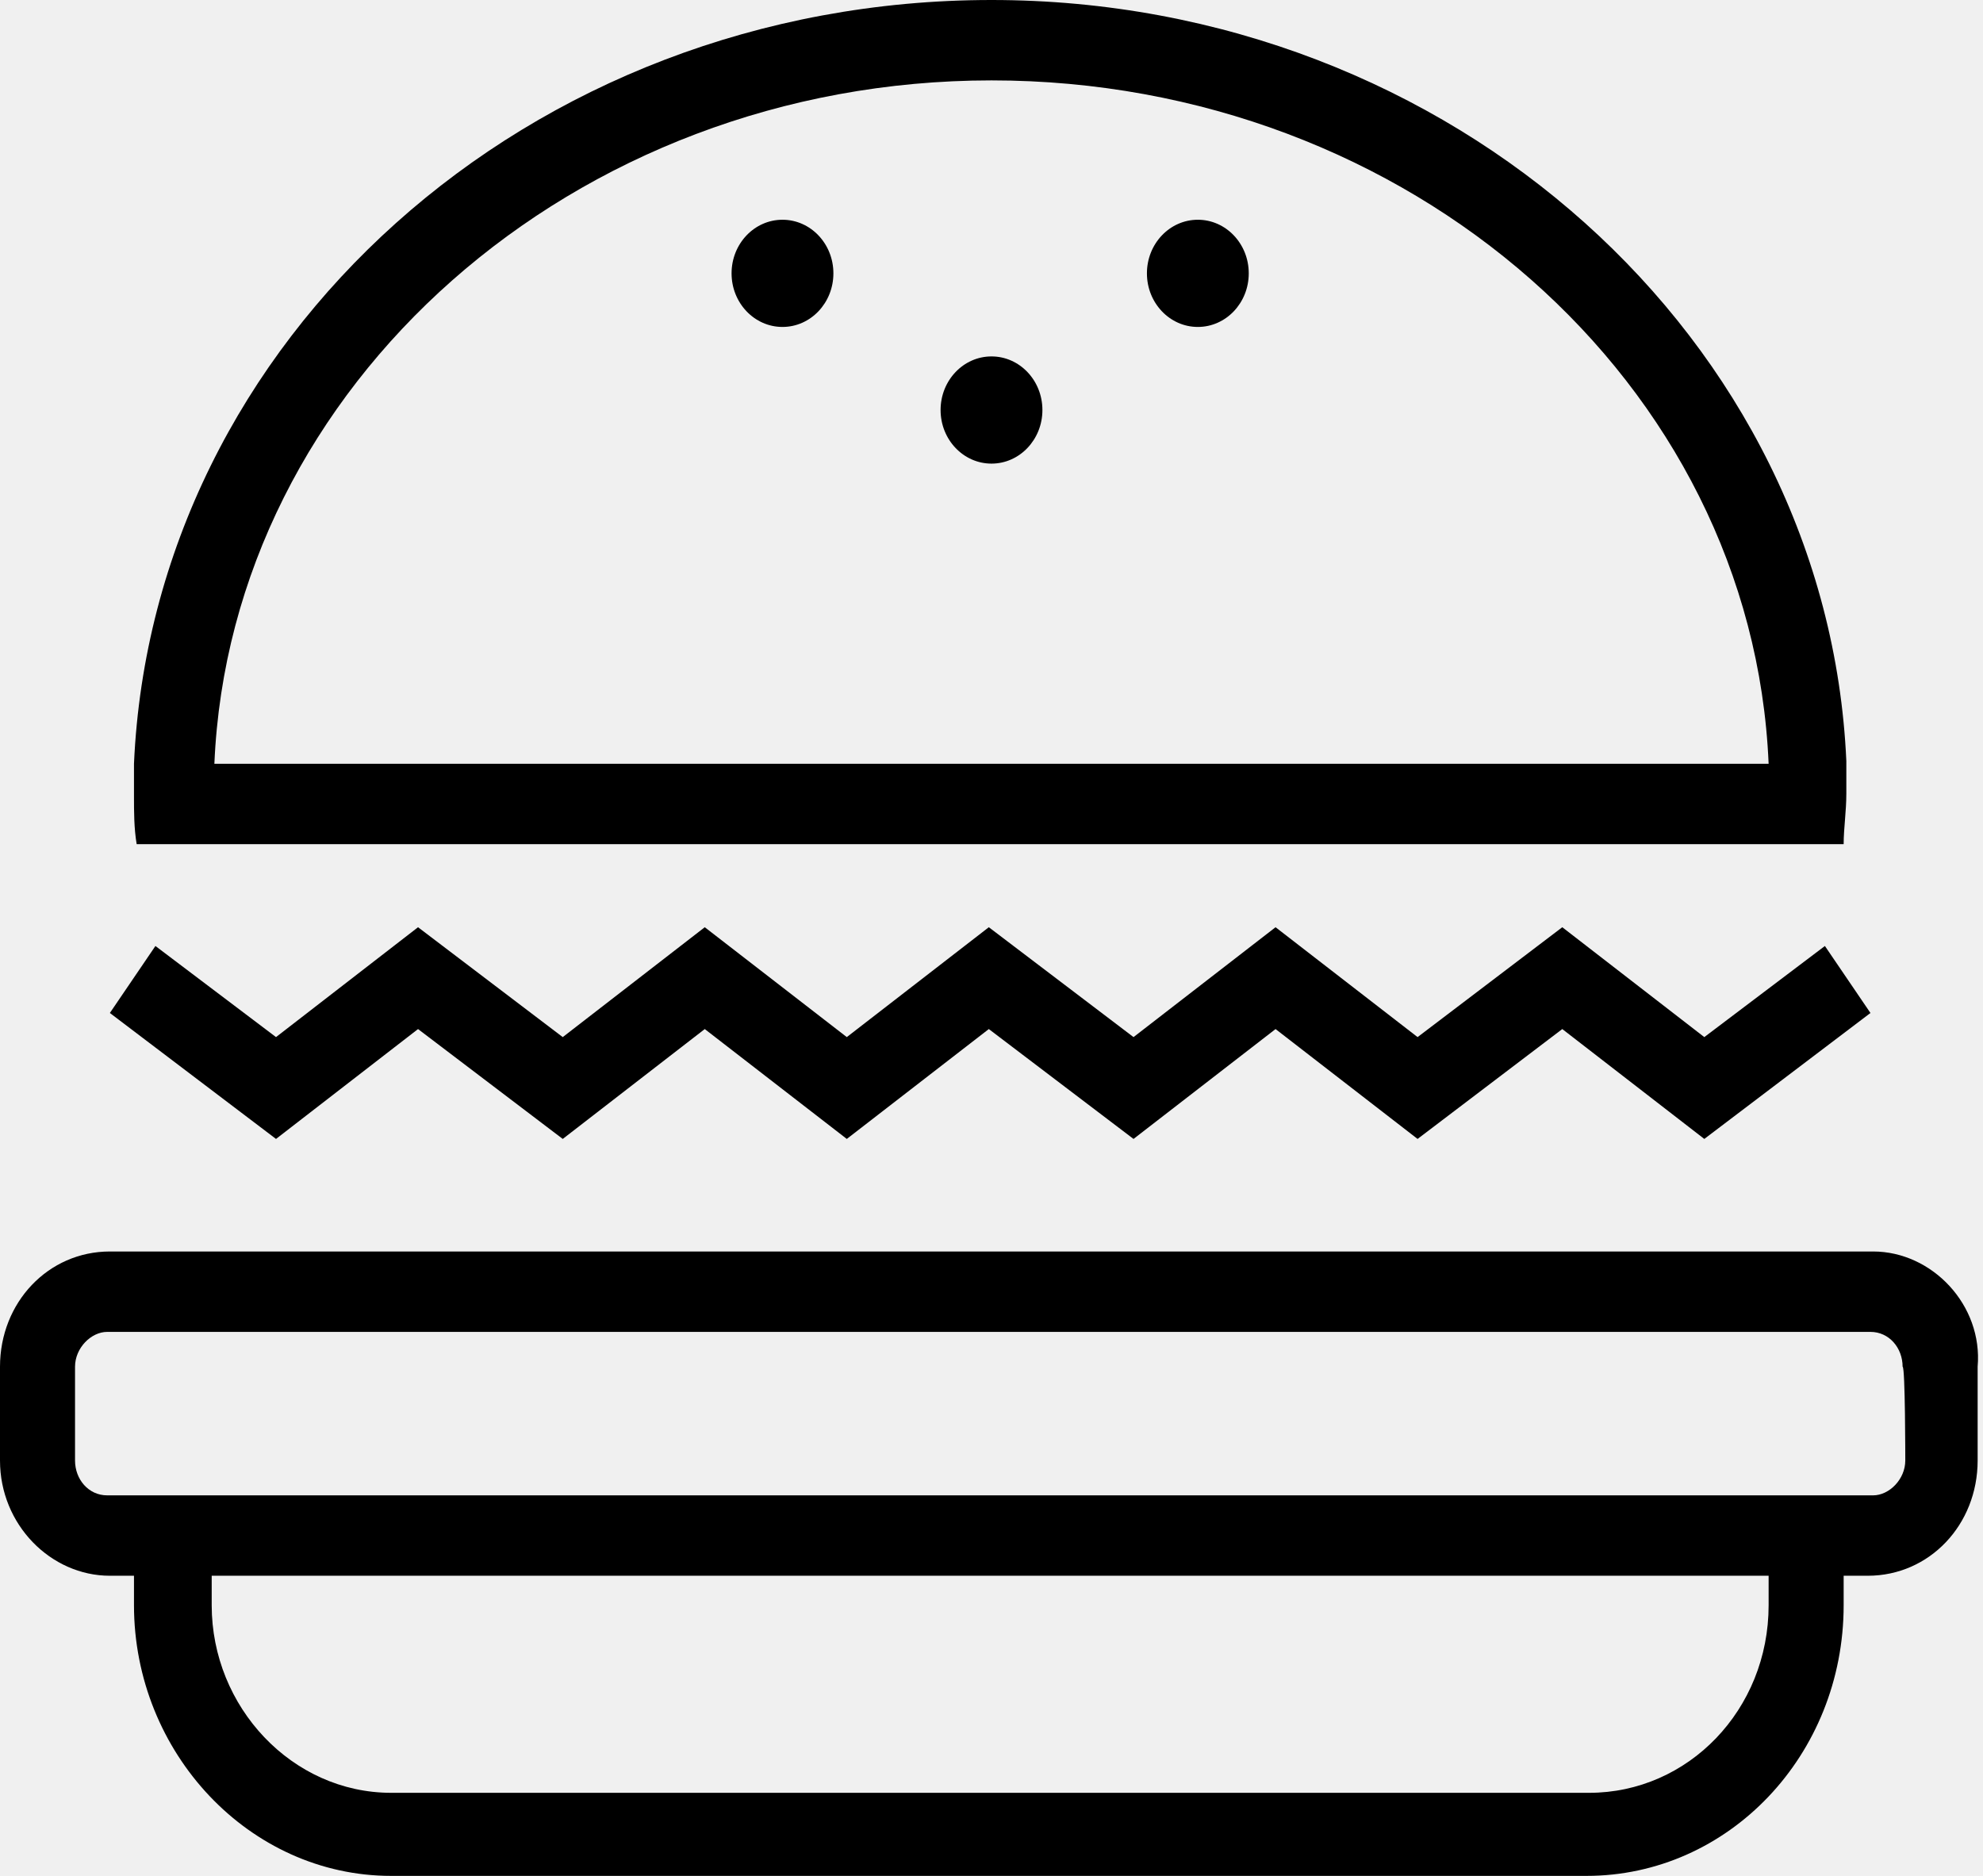
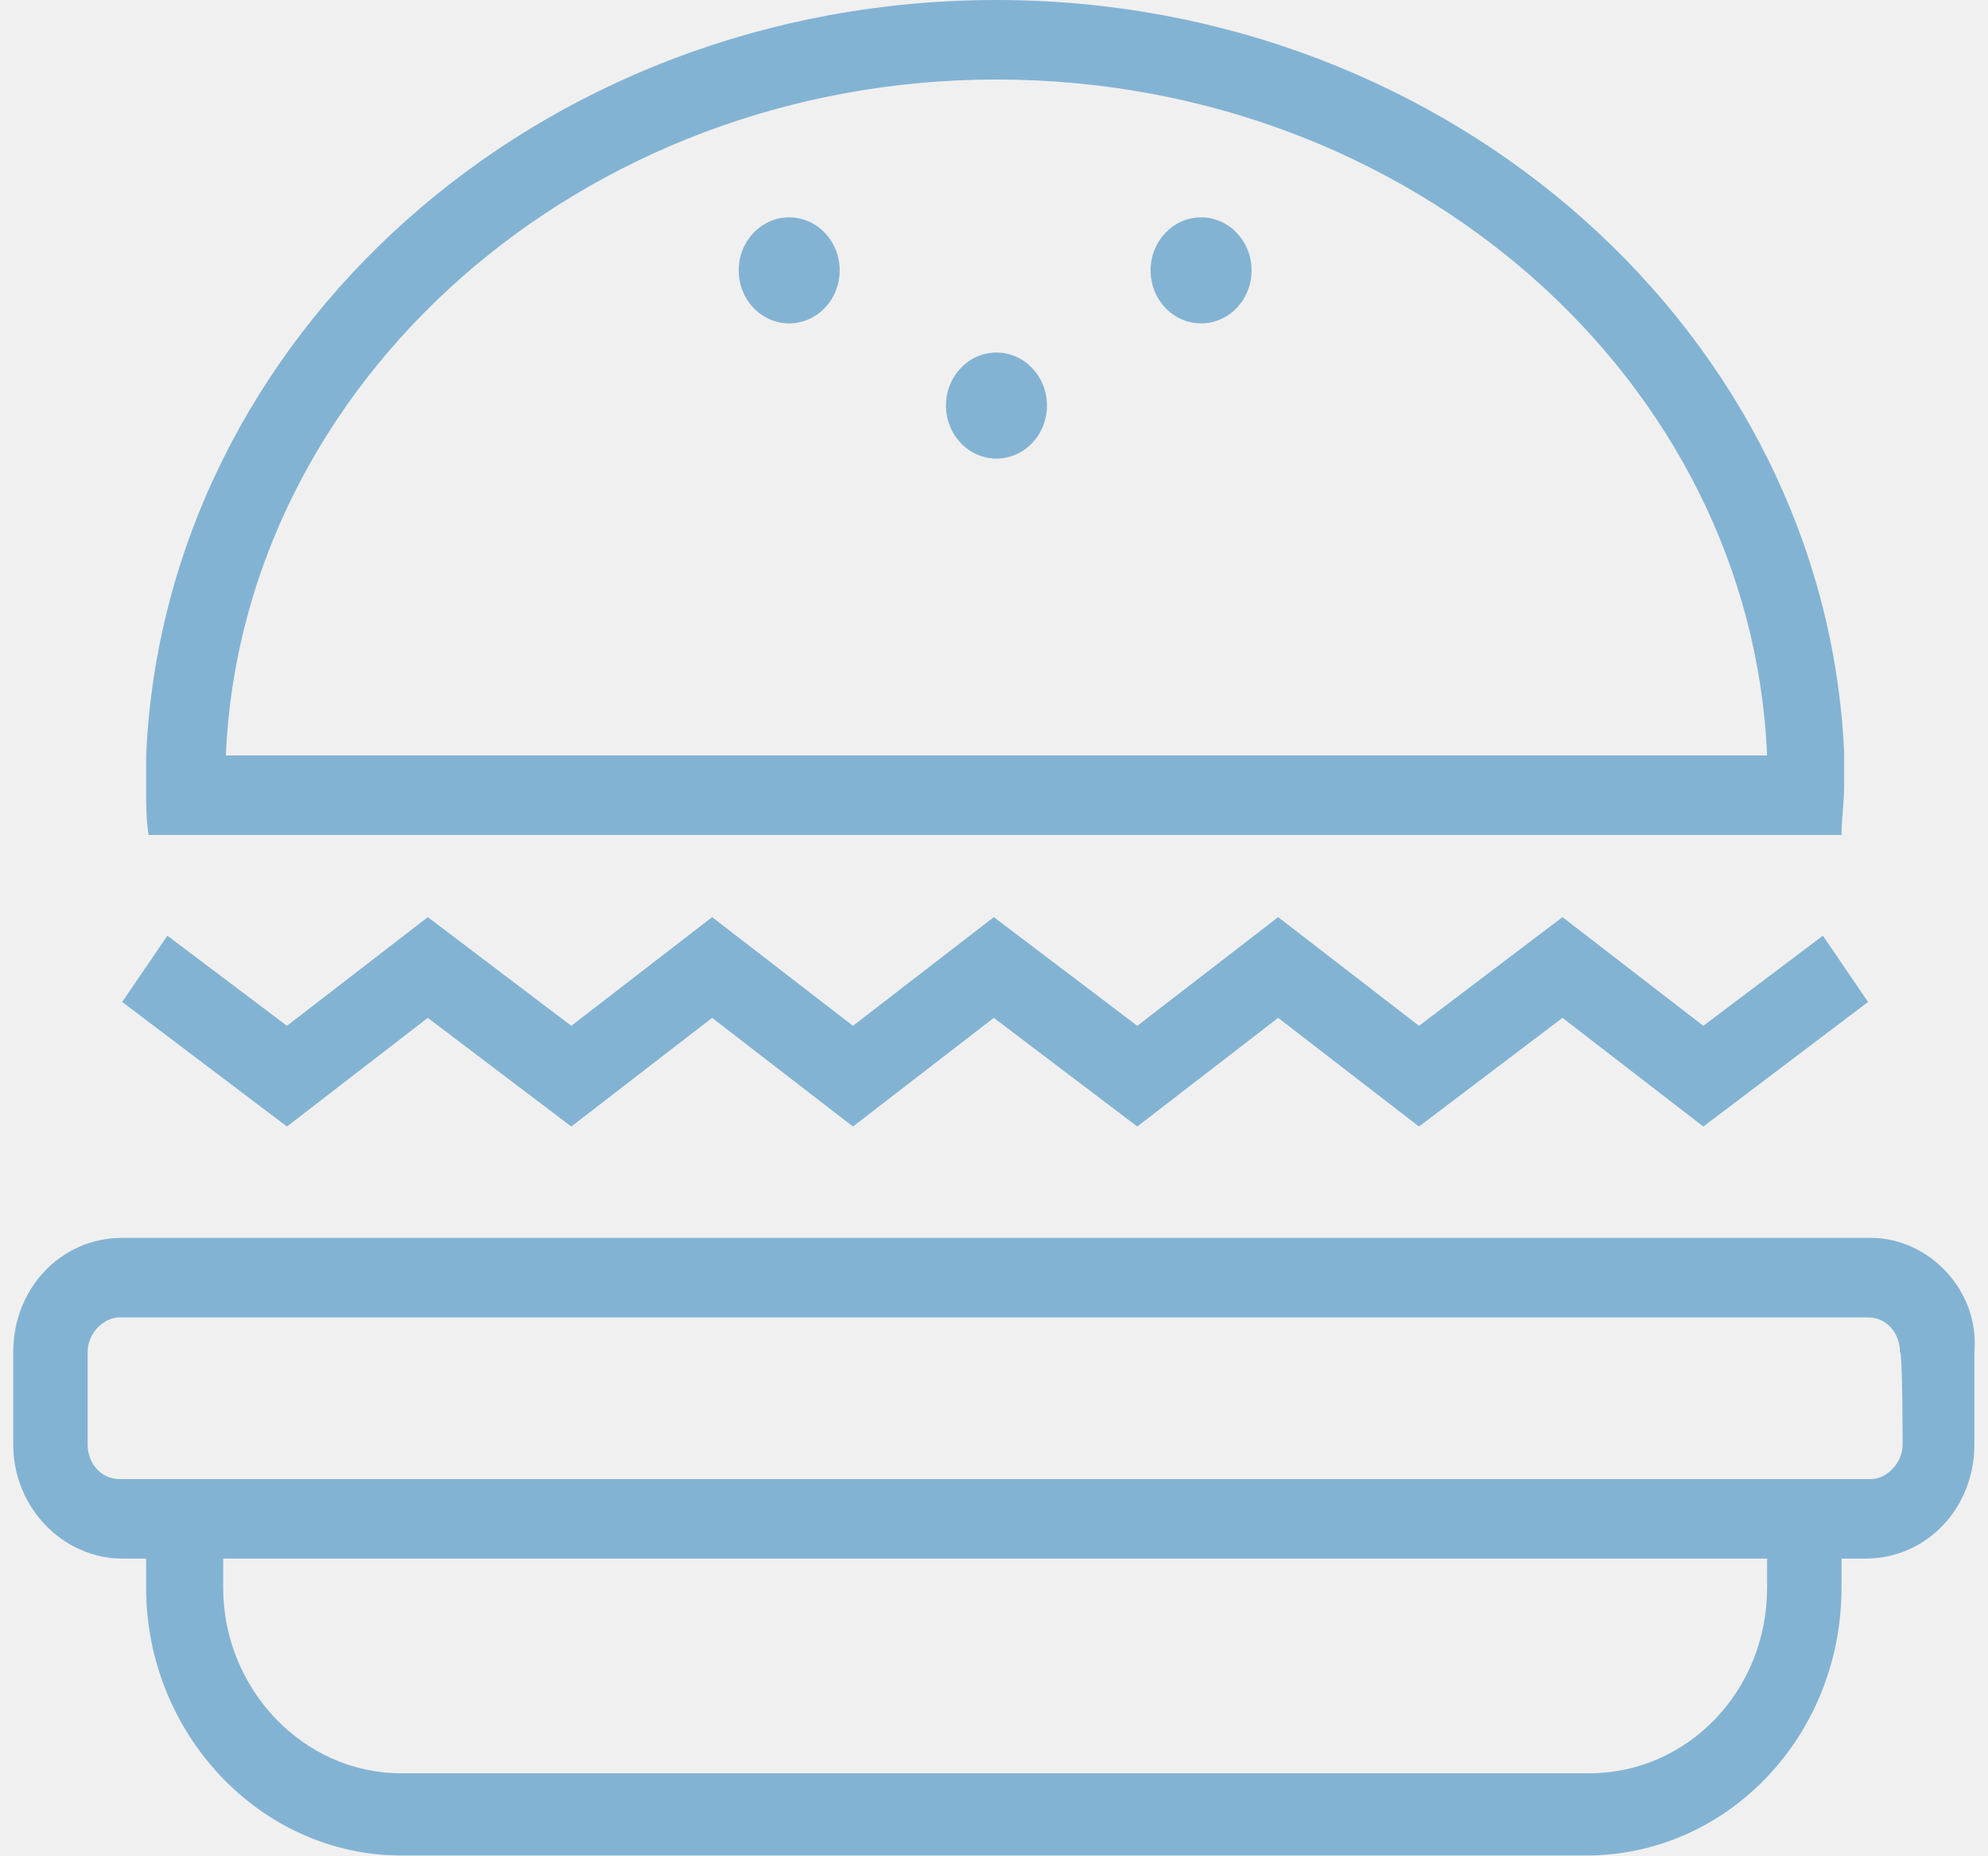
- <svg xmlns="http://www.w3.org/2000/svg" width="74" height="70" viewBox="0 0 74 70" fill="none">
-   <g clip-path="url(#clip0_137937_579)">
-     <path d="M69.9 46.7H59.3H14.6H4.1C1.8 46.7 0 48.6 0 51V54.5C0 56.9 1.9 58.8 4.1 58.8H5V59.9C5 65.4 9.3 70 14.6 70H59.2C64.5 70 68.8 65.5 68.8 59.9V58.8H69.7C72 58.8 73.8 56.9 73.8 54.5V51C74 48.7 72.1 46.7 69.9 46.7ZM66 59.9C66 63.8 63 66.9 59.3 66.9H14.6C10.9 66.9 7.9 63.7 7.9 59.9V58.8H66V59.9ZM71.1 54.5C71.1 55.2 70.5 55.8 69.9 55.8H68.9H66H8H5H4C3.3 55.8 2.8 55.2 2.8 54.5V51C2.8 50.3 3.4 49.7 4 49.7H7.7H14.6H59.2H66.1H69.8C70.5 49.7 71 50.3 71 51C71.1 51 71.1 54.5 71.1 54.5Z" fill="black" />
-     <path d="M15.6 38.4L21 42.5L26.3 38.4L31.6 42.5L36.9 38.4L42.3 42.5L47.6 38.4L52.9 42.5L58.3 38.4L63.6 42.5L69.8 37.8L68.1 35.3L63.6 38.7L58.3 34.6L52.9 38.7L47.6 34.6L42.3 38.7L36.9 34.6L31.6 38.7L26.3 34.6L21 38.7L15.6 34.6L10.3 38.7L5.8 35.3L4.1 37.8L10.3 42.5L15.6 38.4Z" fill="black" />
-     <path d="M8 31.5H65.9H68.8C68.8 30.9 68.9 30.3 68.9 29.6C68.9 29.2 68.9 28.8 68.9 28.4C68.2 12.7 54.2 0 37 0C19.7 0 5.7 12.7 5 28.5C5 28.9 5 29.3 5 29.7C5 30.3 5 30.9 5.1 31.5H8ZM37 3C52.6 3 65.4 14.3 66 28.5H8C8.6 14.4 21.4 3 37 3Z" fill="black" />
-     <path d="M37 17.3C38.049 17.3 38.9 16.405 38.9 15.3C38.9 14.195 38.049 13.3 37 13.3C35.951 13.3 35.1 14.195 35.1 15.3C35.1 16.405 35.951 17.3 37 17.3Z" fill="black" />
-     <path d="M29.2 12.2C30.249 12.2 31.1 11.305 31.1 10.2C31.1 9.095 30.249 8.2 29.2 8.2C28.151 8.2 27.3 9.095 27.3 10.2C27.3 11.305 28.151 12.2 29.2 12.2Z" fill="black" />
-     <path d="M44.7 12.2C45.749 12.2 46.6 11.305 46.6 10.2C46.6 9.095 45.749 8.2 44.7 8.2C43.651 8.2 42.8 9.095 42.8 10.2C42.8 11.305 43.651 12.2 44.7 12.2Z" fill="black" />
-   </g>
-   <defs>
-     <clipPath id="clip0_137937_579">
-       <rect width="74" height="70" fill="white" />
-     </clipPath>
-   </defs>
+ <svg xmlns="http://www.w3.org/2000/svg" width="75" height="70" viewBox="0 0 75 70" fill="none">
+   <path d="M70.576 46.7H4.61C2.305 46.7 0.5 48.6 0.5 51V54.5C0.5 56.9 2.405 58.8 4.61 58.8H5.513V59.9C5.513 65.4 9.823 70 15.137 70H59.849C65.162 70 69.473 65.5 69.473 59.9V58.8H70.375C72.681 58.8 74.486 56.9 74.486 54.5V51C74.686 48.7 72.781 46.7 70.576 46.7ZM66.666 59.9C66.666 63.8 63.658 66.9 59.949 66.9H15.137C11.427 66.9 8.42 63.7 8.42 59.9V58.8H66.666V59.9ZM71.779 54.5C71.779 55.2 71.177 55.8 70.576 55.8H4.51C3.808 55.8 3.307 55.2 3.307 54.5V51C3.307 50.3 3.909 49.7 4.51 49.7H70.475C71.177 49.7 71.678 50.3 71.678 51C71.779 51 71.779 54.5 71.779 54.5Z" fill="#83B3D3" />
+   <path d="M16.139 38.4L21.553 42.5L26.866 38.4L32.179 42.5L37.493 38.4L42.906 42.5L48.22 38.4L53.533 42.5L58.947 38.4L64.26 42.5L70.475 37.8L68.771 35.3L64.26 38.7L58.947 34.6L53.533 38.7L48.22 34.6L42.906 38.7L37.493 34.6L32.179 38.7L26.866 34.6L21.553 38.7L16.139 34.6L10.826 38.7L6.315 35.3L4.61 37.8L10.826 42.5L16.139 38.4Z" fill="#83B3D3" />
+   <path d="M8.52 31.5H69.473C69.473 30.9 69.573 30.3 69.573 29.6C69.573 29.2 69.573 28.8 69.573 28.4C68.871 12.7 54.836 0 37.593 0C20.25 0 6.214 12.7 5.513 28.5C5.513 28.9 5.513 29.3 5.513 29.7C5.513 30.3 5.508 30.9 5.608 31.5H8.52ZM37.593 3C53.232 3 66.064 14.3 66.666 28.5H8.52C9.122 14.4 21.954 3 37.593 3Z" fill="#83B3D3" />
+   <path d="M37.593 17.3C38.645 17.3 39.498 16.405 39.498 15.3C39.498 14.195 38.645 13.3 37.593 13.3C36.541 13.3 35.688 14.195 35.688 15.3C35.688 16.405 36.541 17.3 37.593 17.3Z" fill="#83B3D3" />
+   <path d="M29.773 12.2C30.825 12.2 31.678 11.305 31.678 10.2C31.678 9.095 30.825 8.2 29.773 8.2C28.721 8.2 27.869 9.095 27.869 10.2C27.869 11.305 28.721 12.2 29.773 12.2Z" fill="#83B3D3" />
+   <path d="M45.312 12.2C46.364 12.2 47.217 11.305 47.217 10.2C47.217 9.095 46.364 8.2 45.312 8.2C44.26 8.2 43.408 9.095 43.408 10.2C43.408 11.305 44.26 12.2 45.312 12.2Z" fill="#83B3D3" />
</svg>
